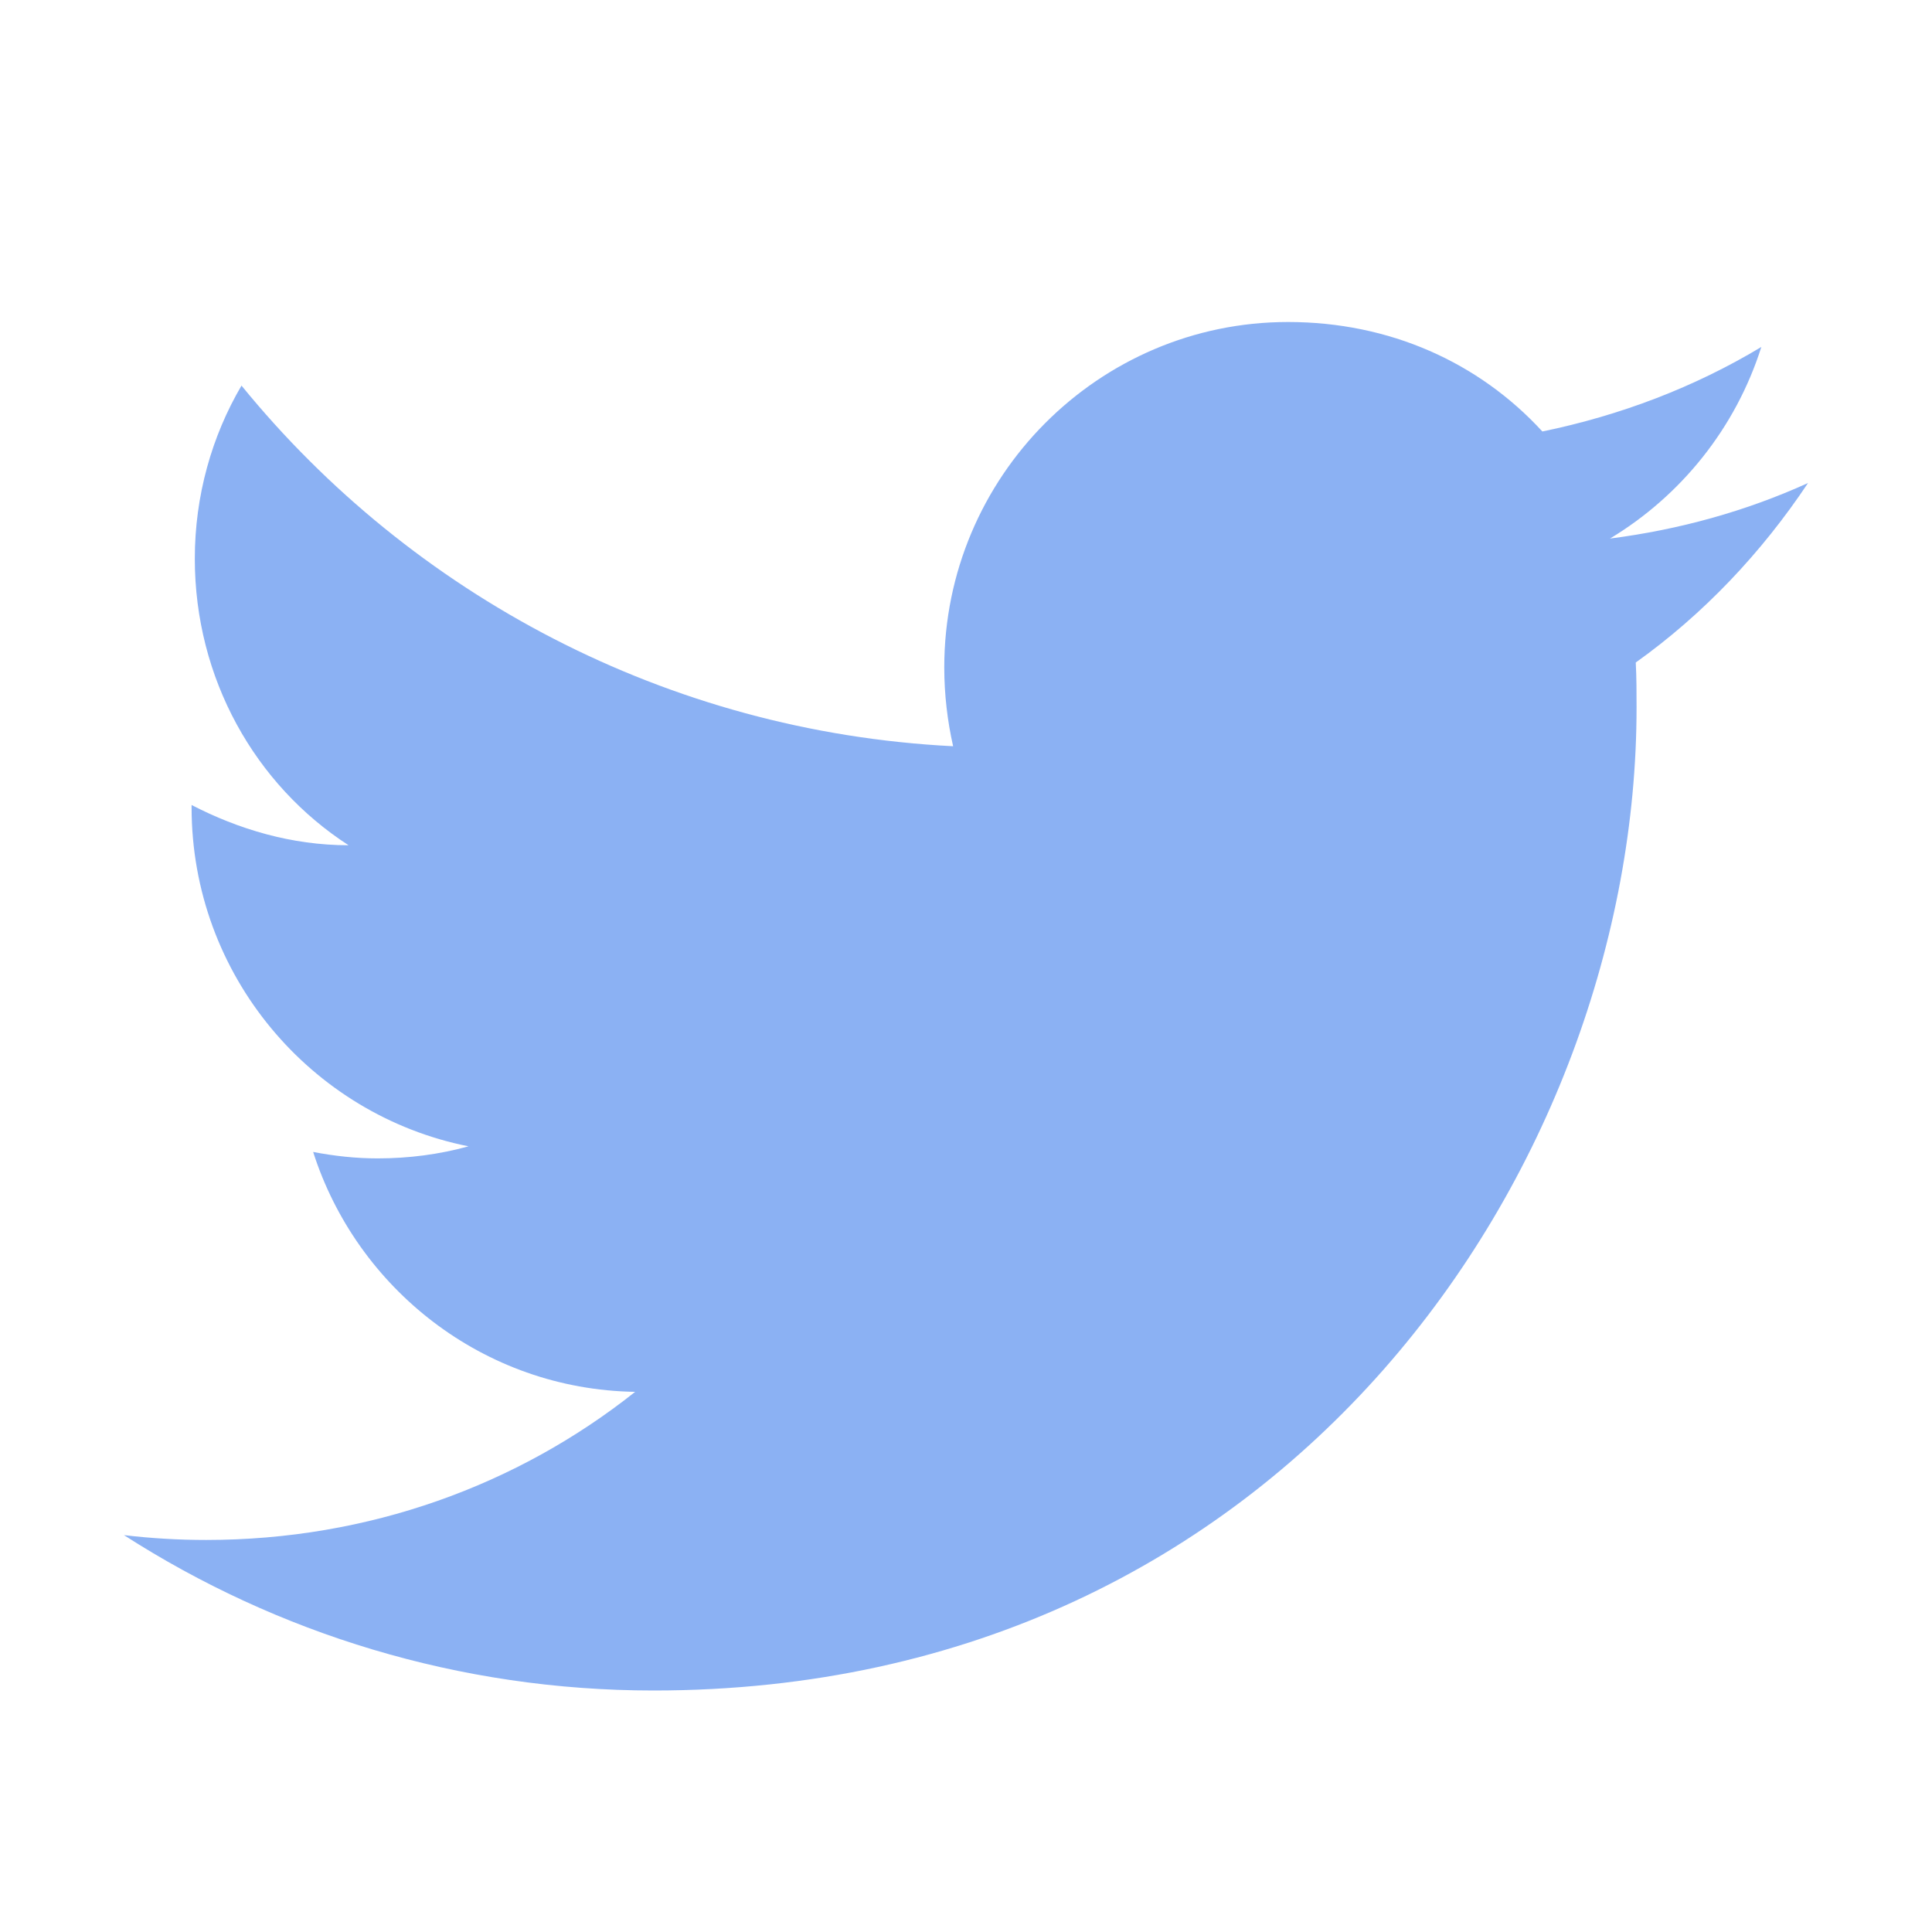
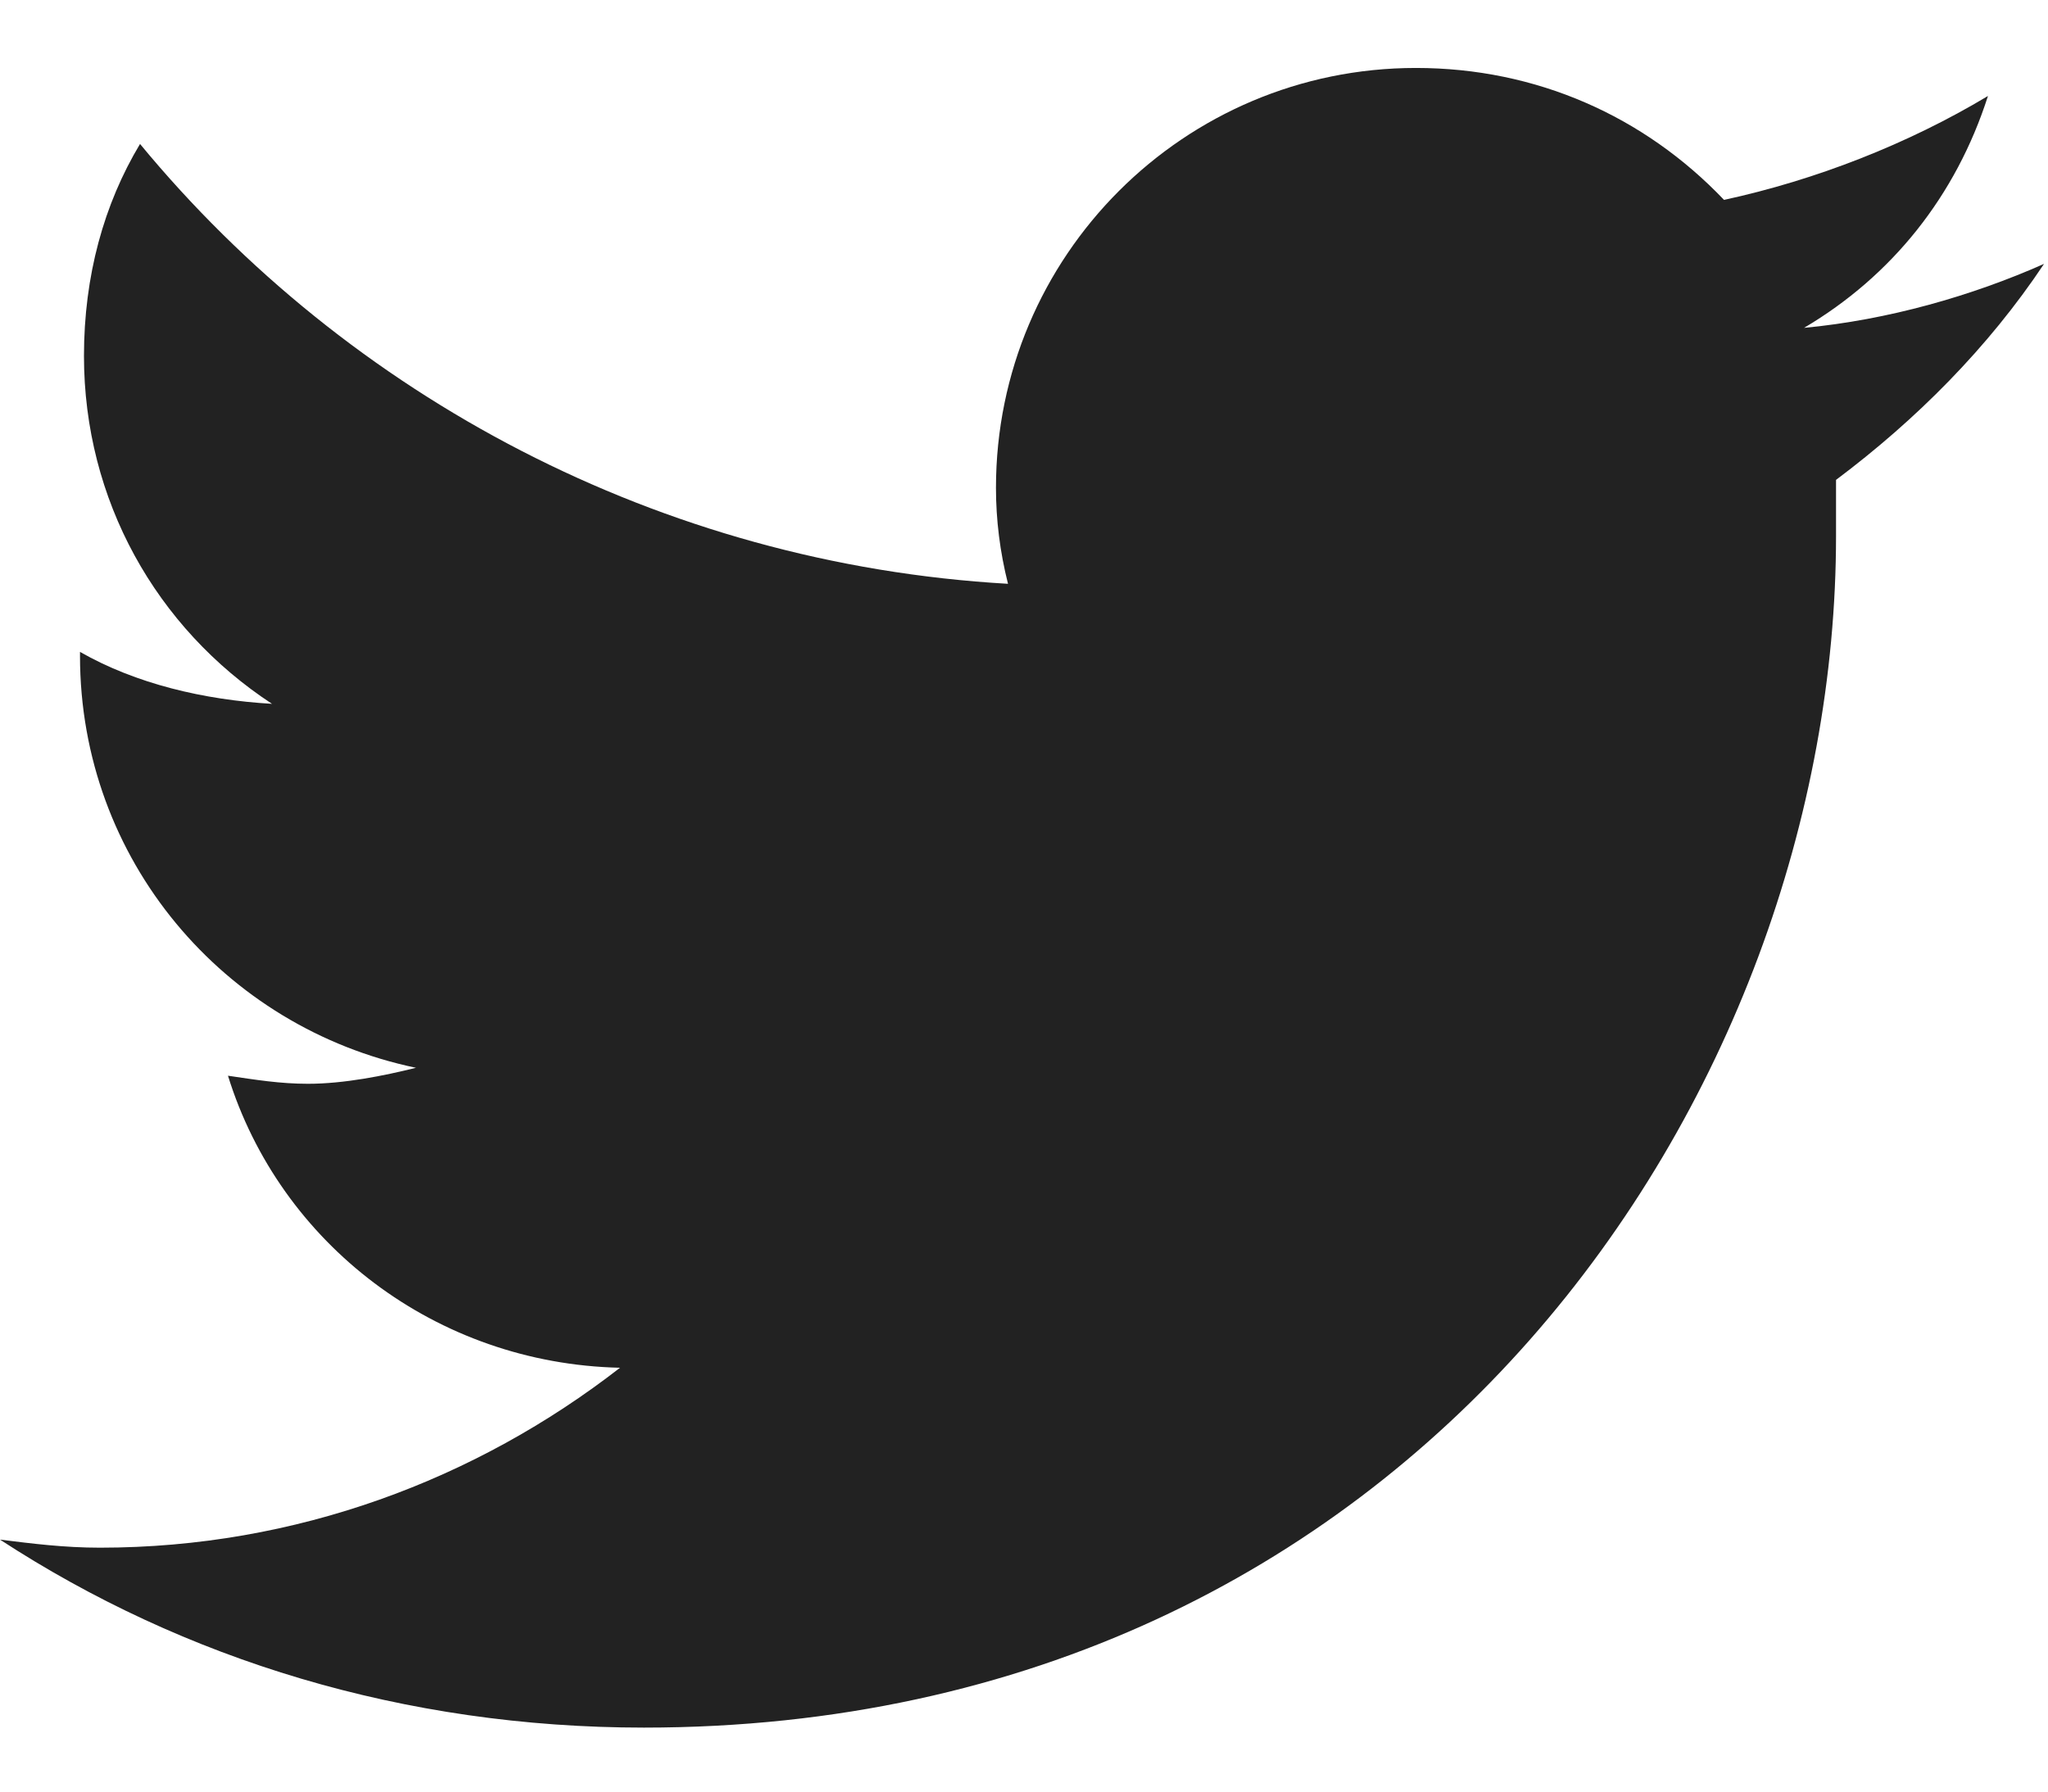
- <svg xmlns="http://www.w3.org/2000/svg" version="1.1" width="24" height="24" viewBox="0 0 24 24">
-   <path fill="rgba(25, 101, 233, 0.5)" d="M22.46,6C21.69,6.35 20.86,6.58 20,6.69C20.88,6.16 21.56,5.32 21.88,4.31C21.05,4.81 20.13,5.16 19.16,5.36C18.37,4.5 17.26,4 16,4C13.65,4 11.73,5.92 11.73,8.29C11.73,8.63 11.77,8.96 11.84,9.27C8.28,9.09 5.11,7.38 3,4.79C2.63,5.42 2.42,6.16 2.42,6.94C2.42,8.43 3.17,9.75 4.33,10.5C3.62,10.5 2.96,10.3 2.38,10C2.38,10 2.38,10 2.38,10.03C2.38,12.11 3.86,13.85 5.82,14.24C5.46,14.34 5.08,14.39 4.69,14.39C4.42,14.39 4.15,14.36 3.89,14.31C4.43,16 6,17.26 7.89,17.29C6.43,18.45 4.58,19.13 2.56,19.13C2.22,19.13 1.88,19.11 1.54,19.07C3.44,20.29 5.7,21 8.12,21C16,21 20.33,14.46 20.33,8.79C20.33,8.6 20.33,8.42 20.32,8.23C21.16,7.63 21.88,6.87 22.46,6Z" />
+ <svg xmlns="http://www.w3.org/2000/svg" width="16" height="14" viewBox="0 0 16 14" fill="none">
+   <path d="M14.344 3.75C14.969 3.281 15.531 2.719 15.969 2.062C15.406 2.312 14.75 2.5 14.094 2.562C14.781 2.156 15.281 1.531 15.531 0.75C14.906 1.125 14.188 1.406 13.469 1.562C12.844 0.906 12 0.531 11.062 0.531C9.25 0.531 7.781 2 7.781 3.812C7.781 4.062 7.812 4.312 7.875 4.562C5.156 4.406 2.719 3.094 1.094 1.125C0.812 1.594 0.656 2.156 0.656 2.781C0.656 3.906 1.219 4.906 2.125 5.5C1.594 5.469 1.062 5.344 0.625 5.094V5.125C0.625 6.719 1.75 8.031 3.25 8.344C3 8.406 2.688 8.469 2.406 8.469C2.188 8.469 2 8.438 1.781 8.406C2.188 9.719 3.406 10.656 4.844 10.688C3.719 11.562 2.312 12.094 0.781 12.094C0.5 12.094 0.25 12.062 0 12.031C1.438 12.969 3.156 13.5 5.031 13.5C11.062 13.5 14.344 8.531 14.344 4.188C14.344 4.031 14.344 3.906 14.344 3.75Z" fill="#222222" />
</svg>
